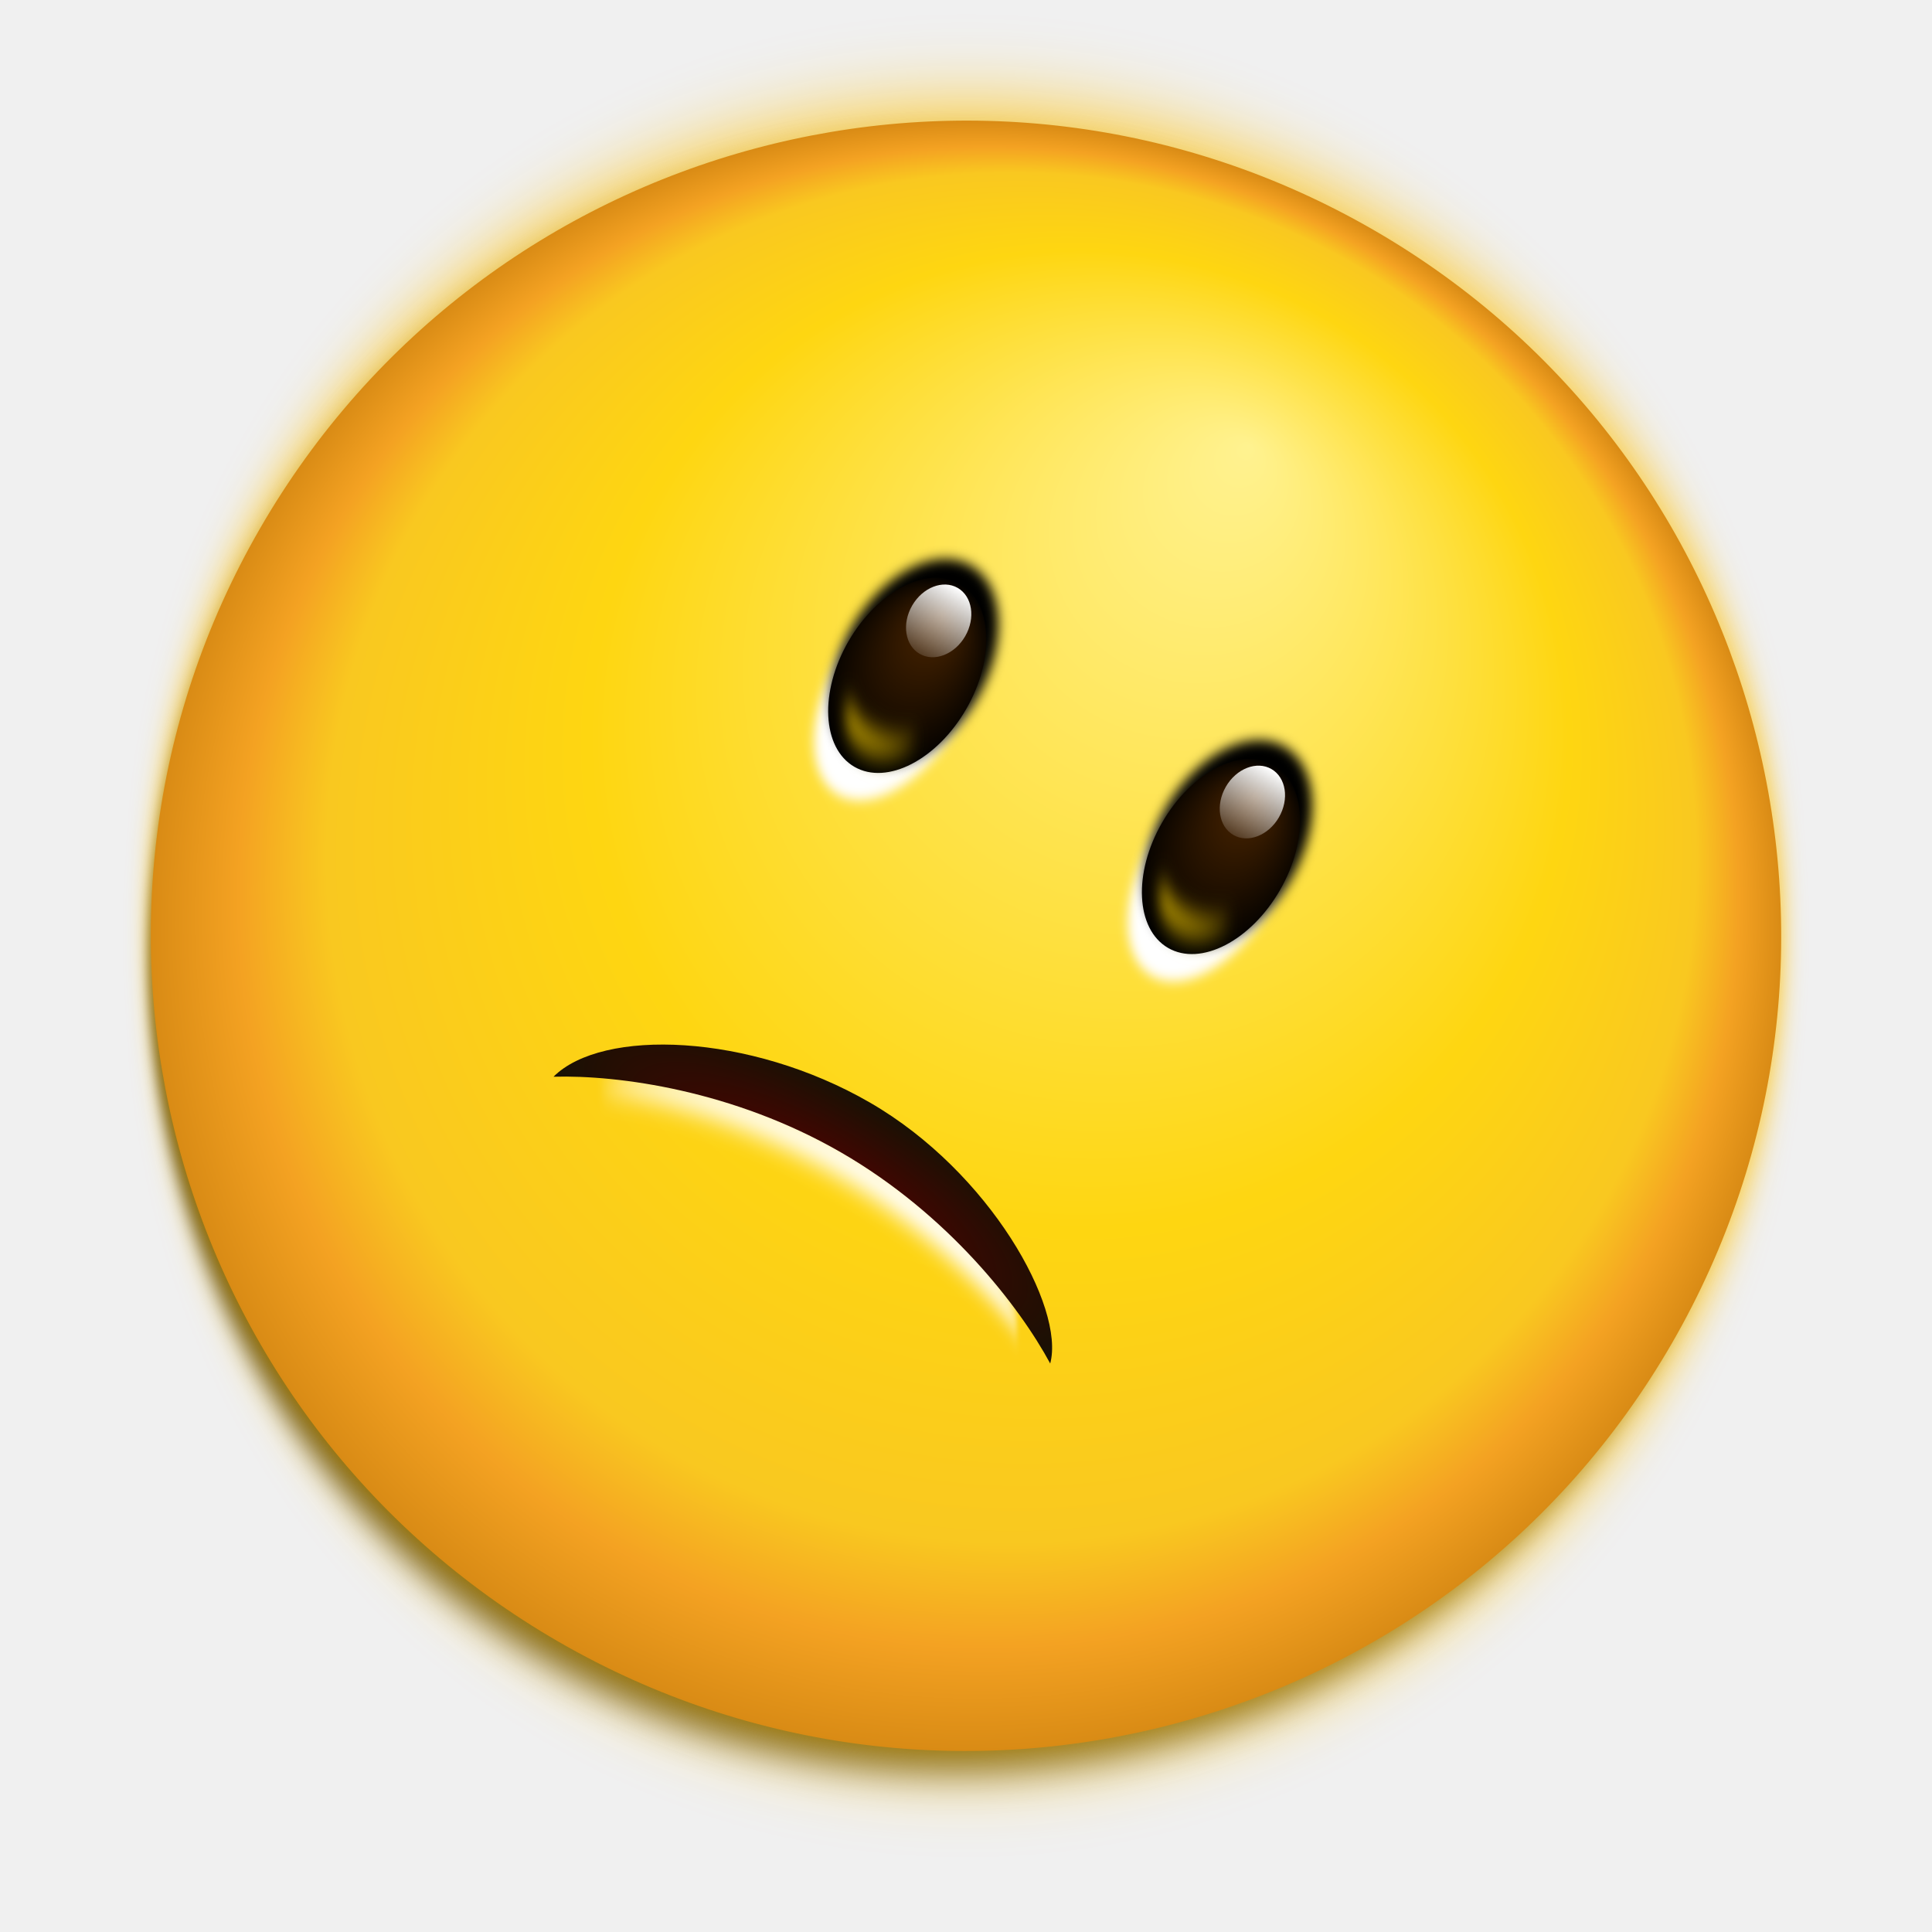
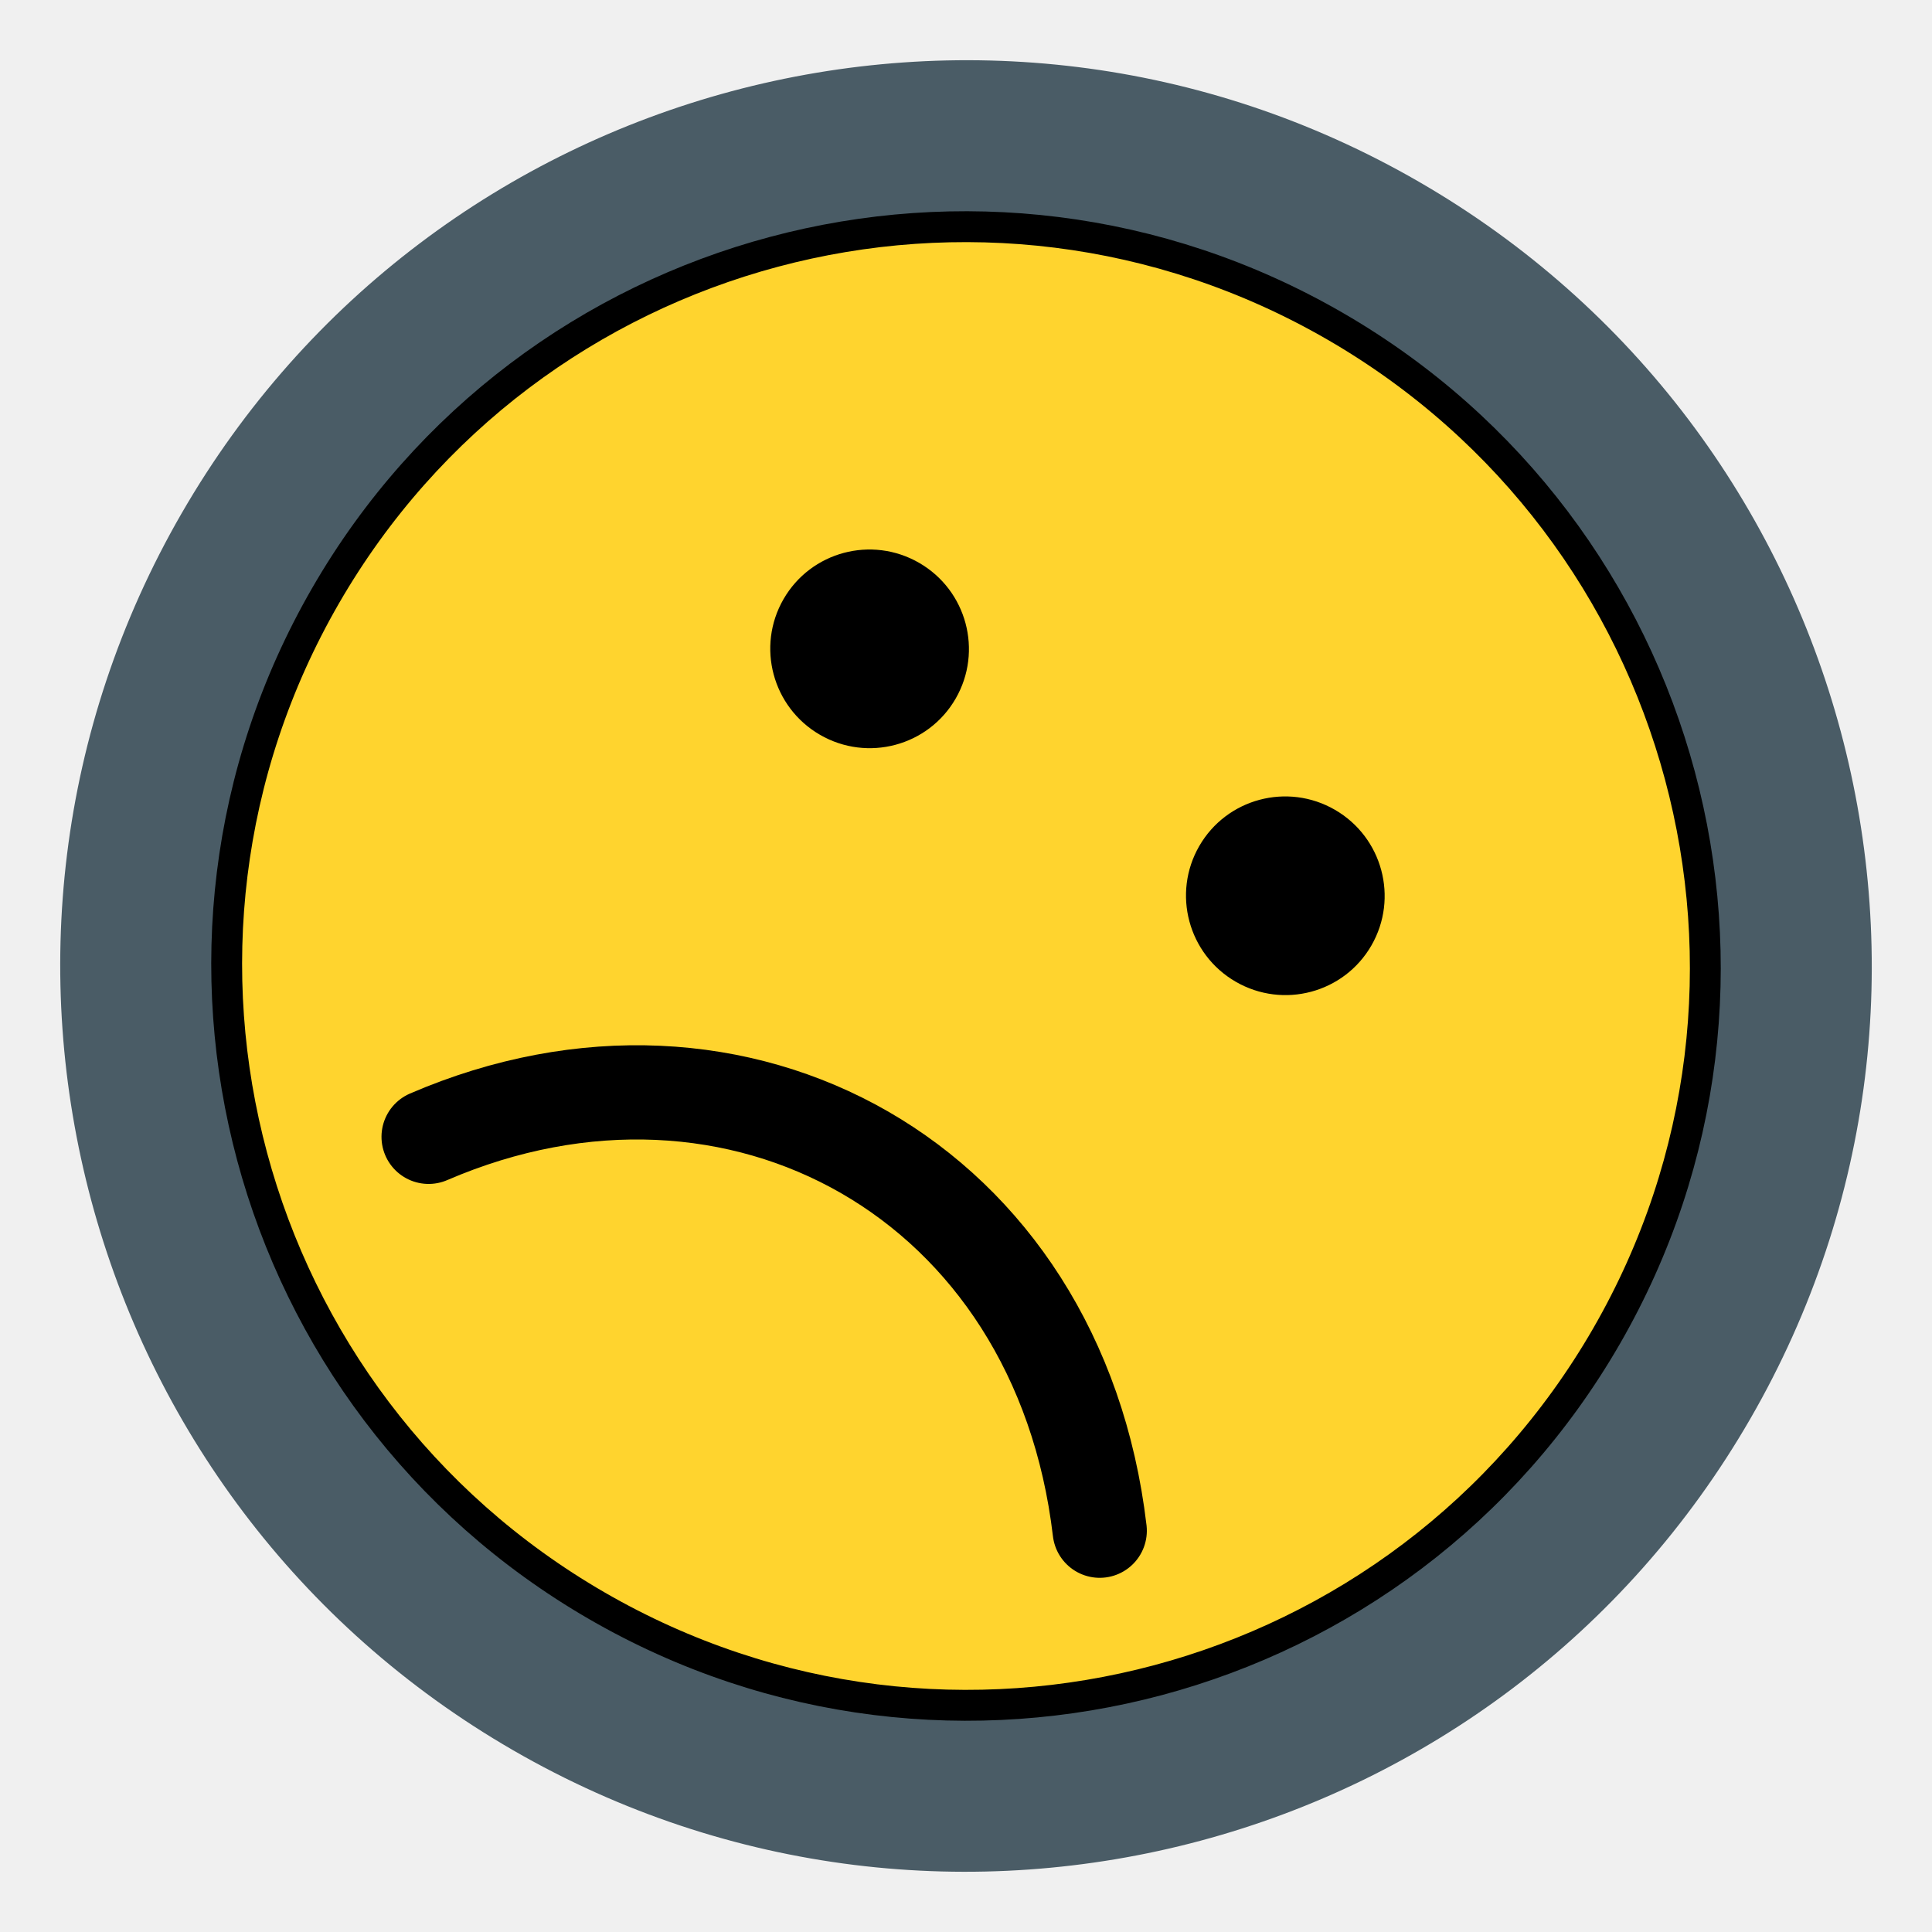
- <svg xmlns="http://www.w3.org/2000/svg" xmlns:xlink="http://www.w3.org/1999/xlink" width="256" height="256" id="svg2" version="1.0">
+ <svg xmlns="http://www.w3.org/2000/svg" xmlns:xlink="http://www.w3.org/1999/xlink" version="1.0" id="svg2" height="256" width="256">
  <defs id="defs4">
    <linearGradient id="linearGradient4445">
-       <stop style="stop-color:#382509;stop-opacity:1;" offset="0" id="stop4447" />
-       <stop style="stop-color:#382509;stop-opacity:0;" offset="1" id="stop4449" />
+       <stop id="stop4447" offset="0" style="stop-color:#382509;stop-opacity:1;" />
+       <stop id="stop4449" offset="1" style="stop-color:#382509;stop-opacity:0;" />
    </linearGradient>
    <linearGradient id="linearGradient4412">
-       <stop style="stop-color:#590000;stop-opacity:1;" offset="0" id="stop4414" />
-       <stop style="stop-color:#191104;stop-opacity:1" offset="1" id="stop4416" />
+       <stop id="stop4414" offset="0" style="stop-color:#590000;stop-opacity:1;" />
+       <stop id="stop4416" offset="1" style="stop-color:#191104;stop-opacity:1" />
    </linearGradient>
    <linearGradient id="linearGradient3879">
-       <stop style="stop-color:#4d2600;stop-opacity:1" offset="0" id="stop3881" />
-       <stop style="stop-color:#000000;stop-opacity:1" offset="1" id="stop3883" />
+       <stop id="stop3881" offset="0" style="stop-color:#4d2600;stop-opacity:1" />
+       <stop id="stop3883" offset="1" style="stop-color:#000000;stop-opacity:1" />
    </linearGradient>
    <linearGradient id="linearGradient3420">
-       <stop style="stop-color:#ffffff;stop-opacity:1;" offset="0" id="stop3422" />
-       <stop style="stop-color:#ffffff;stop-opacity:0;" offset="1" id="stop3424" />
+       <stop id="stop3422" offset="0" style="stop-color:#ffffff;stop-opacity:1;" />
+       <stop id="stop3424" offset="1" style="stop-color:#ffffff;stop-opacity:0;" />
    </linearGradient>
    <linearGradient id="linearGradient3350">
-       <stop style="stop-color:#ffffff;stop-opacity:1;" offset="0" id="stop3352" />
-       <stop style="stop-color:#ffffff;stop-opacity:0;" offset="1" id="stop3354" />
+       <stop id="stop3352" offset="0" style="stop-color:#ffffff;stop-opacity:1;" />
+       <stop id="stop3354" offset="1" style="stop-color:#ffffff;stop-opacity:0;" />
    </linearGradient>
    <linearGradient id="linearGradient3157">
-       <stop style="stop-color:#fff290;stop-opacity:1" offset="0" id="stop3159" />
-       <stop id="stop3178" offset="0.6" style="stop-color:#fed611;stop-opacity:1" />
-       <stop style="stop-color:#f9c820;stop-opacity:1" offset="0.84" id="stop3180" />
-       <stop id="stop3182" offset="0.92" style="stop-color:#f4a222;stop-opacity:1" />
-       <stop style="stop-color:#d98b15;stop-opacity:1" offset="1" id="stop3161" />
+       <stop id="stop3159" offset="0" style="stop-color:#fff290;stop-opacity:1" />
+       <stop style="stop-color:#fed611;stop-opacity:1" offset="0.6" id="stop3178" />
+       <stop id="stop3180" offset="0.84" style="stop-color:#f9c820;stop-opacity:1" />
+       <stop style="stop-color:#f4a222;stop-opacity:1" offset="0.92" id="stop3182" />
+       <stop id="stop3161" offset="1" style="stop-color:#d98b15;stop-opacity:1" />
    </linearGradient>
-     <radialGradient xlink:href="#linearGradient3157" id="radialGradient3196" cx="70" cy="70" fx="70" fy="32.5" r="54" gradientUnits="userSpaceOnUse" gradientTransform="translate(-4.5000002e-6,-1.0137567e-6)" />
-     <filter id="filter3255">
-       <feGaussianBlur stdDeviation="1.1" id="feGaussianBlur3257" />
-     </filter>
-     <filter id="filter3282">
-       <feGaussianBlur stdDeviation="2.16" id="feGaussianBlur3284" />
-     </filter>
-     <clipPath clipPathUnits="userSpaceOnUse" id="clipPath3327">
-       <path transform="matrix(1.851852,0,0,1.851852,-1.629614,-5.629625)" d="M 124,70 A 54,54 0 1 1 16,70 A 54,54 0 1 1 124,70 z" id="path3329" style="opacity:1;fill:#ffffff;fill-opacity:1;stroke:none;stroke-width:0.8;stroke-linecap:round;stroke-linejoin:round;stroke-miterlimit:4;stroke-dasharray:none;stroke-opacity:1" />
+     <radialGradient gradientTransform="translate(-4.5000002e-6,-1.0137567e-6)" gradientUnits="userSpaceOnUse" r="54" fy="32.5" fx="70" cy="70" cx="70" id="radialGradient3196" xlink:href="#linearGradient3157" />
+     <clipPath id="clipPath3327" clipPathUnits="userSpaceOnUse">
+       <path style="opacity:1;fill:#ffffff;fill-opacity:1;stroke:none;stroke-width:0.8;stroke-linecap:round;stroke-linejoin:round;stroke-miterlimit:4;stroke-dasharray:none;stroke-opacity:1" id="path3329" d="M 124,70 A 54,54 0 1 1 16,70 A 54,54 0 1 1 124,70 z" transform="matrix(1.851852,0,0,1.851852,-1.629614,-5.629625)" />
    </clipPath>
-     <filter id="filter3338">
-       <feGaussianBlur stdDeviation="3.2" id="feGaussianBlur3340" />
-     </filter>
-     <radialGradient xlink:href="#linearGradient3350" id="radialGradient3356" cx="128" cy="-2.667" fx="128" fy="-2.667" r="100" gradientTransform="matrix(1.688579,0,0,1.013148,-88.13815,34.70173)" gradientUnits="userSpaceOnUse" />
-     <clipPath clipPathUnits="userSpaceOnUse" id="clipPath3371">
-       <path transform="matrix(1.851852,0,0,1.851852,-1.629632,-5.629643)" d="M 124,70 A 54,54 0 1 1 16,70 A 54,54 0 1 1 124,70 z" id="path3373" style="opacity:1;fill:#ffffff;fill-opacity:1;stroke:none;stroke-width:0.8;stroke-linecap:round;stroke-linejoin:round;stroke-miterlimit:4;stroke-dasharray:none;stroke-opacity:1" />
+     <radialGradient gradientUnits="userSpaceOnUse" gradientTransform="matrix(1.688579,0,0,1.013148,-88.13815,34.70173)" r="100" fy="-2.667" fx="128" cy="-2.667" cx="128" id="radialGradient3356" xlink:href="#linearGradient3350" />
+     <clipPath id="clipPath3371" clipPathUnits="userSpaceOnUse">
+       <path style="opacity:1;fill:#ffffff;fill-opacity:1;stroke:none;stroke-width:0.8;stroke-linecap:round;stroke-linejoin:round;stroke-miterlimit:4;stroke-dasharray:none;stroke-opacity:1" id="path3373" d="M 124,70 A 54,54 0 1 1 16,70 A 54,54 0 1 1 124,70 z" transform="matrix(1.851852,0,0,1.851852,-1.629632,-5.629643)" />
    </clipPath>
-     <filter id="filter3406">
-       <feGaussianBlur stdDeviation="3" id="feGaussianBlur3408" />
-     </filter>
-     <filter id="filter3414">
-       <feGaussianBlur stdDeviation="6" id="feGaussianBlur3416" />
-     </filter>
-     <radialGradient xlink:href="#linearGradient3420" id="radialGradient3426" cx="70" cy="70" fx="70" fy="70" r="54" gradientUnits="userSpaceOnUse" gradientTransform="matrix(1.444758,0.1160208,-0.2610466,1.444758,-12.85981,-39.25453)" />
-     <filter id="filter3448" x="-0.319" width="1.638" y="-0.364" height="1.728">
-       <feGaussianBlur stdDeviation="15.667" id="feGaussianBlur3450" />
-     </filter>
-     <radialGradient xlink:href="#linearGradient3350" id="radialGradient3472" gradientUnits="userSpaceOnUse" gradientTransform="matrix(1.688579,0,0,1.013148,-88.13815,34.70173)" cx="128" cy="-2.667" fx="128" fy="-2.667" r="100" />
-     <radialGradient xlink:href="#linearGradient3420" id="radialGradient3474" gradientUnits="userSpaceOnUse" gradientTransform="matrix(1.444758,0.1160208,-0.2610466,1.444758,-12.85981,-39.25453)" cx="70" cy="70" fx="70" fy="70" r="54" />
-     <filter id="filter4206" x="-0.344" width="1.688" y="-0.473" height="1.947">
-       <feGaussianBlur stdDeviation="1.8" id="feGaussianBlur4208" />
-     </filter>
-     <filter id="filter4248" x="-0.137" width="1.275" y="-0.027" height="1.055">
-       <feGaussianBlur stdDeviation="0.458" id="feGaussianBlur4250" />
-     </filter>
-     <radialGradient xlink:href="#linearGradient4412" id="radialGradient4428" cx="127.982" cy="215.576" fx="127.982" fy="215.576" r="64.807" gradientTransform="matrix(1,0,0,0.320543,0,104.4411)" gradientUnits="userSpaceOnUse" />
-     <radialGradient xlink:href="#linearGradient4445" id="radialGradient4451" cx="64" cy="133" fx="61.5" fy="129" r="7" gradientUnits="userSpaceOnUse" />
-     <radialGradient xlink:href="#linearGradient4445" id="radialGradient4455" gradientUnits="userSpaceOnUse" cx="64" cy="133" fx="61.5" fy="129" r="7" />
-     <radialGradient xlink:href="#linearGradient3879" id="radialGradient3242" gradientUnits="userSpaceOnUse" gradientTransform="matrix(1.199052,0,0,5,-26.27488,-544)" cx="132" cy="136" fx="132" fy="133.375" r="4" />
-     <linearGradient xlink:href="#linearGradient3420" id="linearGradient3244" gradientUnits="userSpaceOnUse" x1="130.109" y1="116" x2="130.109" y2="162.642" />
-     <radialGradient xlink:href="#linearGradient4412" id="radialGradient3308" cx="128" cy="175.343" fx="128" fy="175.343" r="48" gradientTransform="matrix(1,0,0,0.1153236,0,139.7789)" gradientUnits="userSpaceOnUse" />
-     <radialGradient xlink:href="#linearGradient4412" id="radialGradient3241" gradientUnits="userSpaceOnUse" gradientTransform="matrix(1.004484,0,0,0.2664428,-5.587444,83.40409)" cx="131" cy="298.574" fx="131" fy="298.574" r="43" />
-     <filter id="filter3311" x="-0.043" width="1.086" y="-0.339" height="1.678">
-       <feGaussianBlur stdDeviation="1.271" id="feGaussianBlur3313" />
-     </filter>
-     <radialGradient xlink:href="#linearGradient4412" id="radialGradient3315" gradientUnits="userSpaceOnUse" gradientTransform="matrix(1.004484,0,0,0.2664428,-5.587444,83.40409)" cx="131" cy="298.574" fx="131" fy="298.574" r="43" />
-     <radialGradient xlink:href="#linearGradient3157" id="radialGradient3072" gradientUnits="userSpaceOnUse" gradientTransform="translate(-4.5000002e-6,-1.0137567e-6)" cx="70" cy="70" fx="70" fy="32.5" r="54" />
-     <radialGradient xlink:href="#linearGradient3350" id="radialGradient3074" gradientUnits="userSpaceOnUse" gradientTransform="matrix(1.688579,0,0,1.013148,-88.13815,34.70173)" cx="128" cy="-2.667" fx="128" fy="-2.667" r="100" />
-     <radialGradient xlink:href="#linearGradient3420" id="radialGradient3076" gradientUnits="userSpaceOnUse" gradientTransform="matrix(1.444758,0.1160208,-0.2610466,1.444758,-12.85981,-39.25453)" cx="70" cy="70" fx="70" fy="70" r="54" />
-     <radialGradient xlink:href="#linearGradient3420" id="radialGradient3078" gradientUnits="userSpaceOnUse" gradientTransform="matrix(1.444758,0.1160208,-0.2610466,1.444758,-12.85981,-39.25453)" cx="70" cy="70" fx="70" fy="70" r="54" />
-     <radialGradient xlink:href="#linearGradient3157" id="radialGradient3113" gradientUnits="userSpaceOnUse" gradientTransform="translate(-4.5000002e-6,-1.0137567e-6)" cx="70" cy="70" fx="70" fy="32.5" r="54" />
-     <radialGradient xlink:href="#linearGradient3879" id="radialGradient3115" gradientUnits="userSpaceOnUse" gradientTransform="matrix(1.199052,0,0,5,-26.27488,-544)" cx="132" cy="136" fx="132" fy="133.375" r="4" />
-     <linearGradient xlink:href="#linearGradient3420" id="linearGradient3117" gradientUnits="userSpaceOnUse" x1="130.109" y1="116" x2="130.109" y2="162.642" />
-     <radialGradient xlink:href="#linearGradient4412" id="radialGradient3119" gradientUnits="userSpaceOnUse" gradientTransform="matrix(1.004484,0,0,0.2664428,-5.587444,83.40409)" cx="131" cy="298.574" fx="131" fy="298.574" r="43" />
+     <radialGradient gradientTransform="matrix(1.444758,0.1160208,-0.2610466,1.444758,-12.85981,-39.25453)" gradientUnits="userSpaceOnUse" r="54" fy="70" fx="70" cy="70" cx="70" id="radialGradient3426" xlink:href="#linearGradient3420" />
+     <radialGradient r="100" fy="-2.667" fx="128" cy="-2.667" cx="128" gradientTransform="matrix(1.688579,0,0,1.013148,-88.13815,34.70173)" gradientUnits="userSpaceOnUse" id="radialGradient3472" xlink:href="#linearGradient3350" />
+     <radialGradient r="54" fy="70" fx="70" cy="70" cx="70" gradientTransform="matrix(1.444758,0.1160208,-0.2610466,1.444758,-12.85981,-39.25453)" gradientUnits="userSpaceOnUse" id="radialGradient3474" xlink:href="#linearGradient3420" />
+     <radialGradient gradientUnits="userSpaceOnUse" gradientTransform="matrix(1,0,0,0.320543,0,104.4411)" r="64.807" fy="215.576" fx="127.982" cy="215.576" cx="127.982" id="radialGradient4428" xlink:href="#linearGradient4412" />
+     <radialGradient gradientUnits="userSpaceOnUse" r="7" fy="129" fx="61.5" cy="133" cx="64" id="radialGradient4451" xlink:href="#linearGradient4445" />
+     <radialGradient r="7" fy="129" fx="61.5" cy="133" cx="64" gradientUnits="userSpaceOnUse" id="radialGradient4455" xlink:href="#linearGradient4445" />
+     <radialGradient r="4" fy="133.375" fx="132" cy="136" cx="132" gradientTransform="matrix(1.199052,0,0,5,-26.27488,-544)" gradientUnits="userSpaceOnUse" id="radialGradient3242" xlink:href="#linearGradient3879" />
+     <linearGradient y2="162.642" x2="130.109" y1="116" x1="130.109" gradientUnits="userSpaceOnUse" id="linearGradient3244" xlink:href="#linearGradient3420" />
+     <radialGradient gradientUnits="userSpaceOnUse" gradientTransform="matrix(1,0,0,0.1153236,0,139.7789)" r="48" fy="175.343" fx="128" cy="175.343" cx="128" id="radialGradient3308" xlink:href="#linearGradient4412" />
+     <radialGradient r="43" fy="298.574" fx="131" cy="298.574" cx="131" gradientTransform="matrix(1.004484,0,0,0.2664428,-5.587444,83.40409)" gradientUnits="userSpaceOnUse" id="radialGradient3241" xlink:href="#linearGradient4412" />
+     <radialGradient r="43" fy="298.574" fx="131" cy="298.574" cx="131" gradientTransform="matrix(1.004484,0,0,0.2664428,-5.587444,83.40409)" gradientUnits="userSpaceOnUse" id="radialGradient3315" xlink:href="#linearGradient4412" />
+     <radialGradient r="54" fy="32.5" fx="70" cy="70" cx="70" gradientTransform="translate(-4.5000002e-6,-1.0137567e-6)" gradientUnits="userSpaceOnUse" id="radialGradient3072" xlink:href="#linearGradient3157" />
+     <radialGradient r="100" fy="-2.667" fx="128" cy="-2.667" cx="128" gradientTransform="matrix(1.688579,0,0,1.013148,-88.13815,34.70173)" gradientUnits="userSpaceOnUse" id="radialGradient3074" xlink:href="#linearGradient3350" />
+     <radialGradient r="54" fy="70" fx="70" cy="70" cx="70" gradientTransform="matrix(1.444758,0.1160208,-0.2610466,1.444758,-12.85981,-39.25453)" gradientUnits="userSpaceOnUse" id="radialGradient3076" xlink:href="#linearGradient3420" />
+     <radialGradient r="54" fy="70" fx="70" cy="70" cx="70" gradientTransform="matrix(1.444758,0.1160208,-0.2610466,1.444758,-12.85981,-39.25453)" gradientUnits="userSpaceOnUse" id="radialGradient3078" xlink:href="#linearGradient3420" />
  </defs>
  <g id="layer1">
-     <g id="g3089" transform="matrix(0.8660254,0.5,-0.5,0.8660254,79.14875,-47.38715)">
-       <path style="fill:#000000;fill-opacity:1;stroke:none;filter:url(#filter3255)" id="path3245" d="M 124,70 C 124,99.823 99.823,124 70,124 40.177,124 16,99.823 16,70 16,40.177 40.177,16 70,16 c 29.823,0 54,24.177 54,54 z" transform="matrix(1.967319,0,0,1.967319,-9.712301,-10.0725)" />
-       <path style="fill:#ffbf00;fill-opacity:1;stroke:none;filter:url(#filter3282)" id="path3276" d="M 124,70 C 124,99.823 99.823,124 70,124 40.177,124 16,99.823 16,70 16,40.177 40.177,16 70,16 c 29.823,0 54,24.177 54,54 z" transform="matrix(2,0,0,2,-11.99999,-16)" />
-       <path transform="matrix(2,0,0,2,-11.99999,-16)" d="M 124,70 C 124,99.823 99.823,124 70,124 40.177,124 16,99.823 16,70 16,40.177 40.177,16 70,16 c 29.823,0 54,24.177 54,54 z" id="path2385" style="fill:url(#radialGradient3113);fill-opacity:1;stroke:none" />
-       <g id="g4337">
-         <g id="g3092" transform="matrix(1.125,0,0,1.166667,-13,-18.66667)">
-           <path style="fill:#ffffff;fill-opacity:1;stroke:none;filter:url(#filter4248)" id="path4282" d="m 136,136 c 0,11.046 -1.791,20 -4,20 -2.209,0 -4,-8.954 -4,-20 0,-11.046 1.791,-20 4,-20 2.209,0 4,8.954 4,20 z" transform="matrix(1.997523,0,0,0.6769804,-159.673,10.07353)" />
-           <path transform="matrix(2.113744,0,0,0.6341232,-175.0142,12.04496)" d="m 136,136 c 0,11.046 -1.791,20 -4,20 -2.209,0 -4,-8.954 -4,-20 0,-11.046 1.791,-20 4,-20 2.209,0 4,8.954 4,20 z" id="path4218" style="fill:#000000;fill-opacity:1;stroke:none;filter:url(#filter4248)" />
-           <path style="fill:url(#radialGradient3115);fill-opacity:1;stroke:none" id="path3097" d="m 136,136 c 0,11.046 -1.791,20 -4,20 -2.209,0 -4,-8.954 -4,-20 0,-11.046 1.791,-20 4,-20 2.209,0 4,8.954 4,20 z" transform="matrix(2,0,0,0.6,-160,18.4)" />
-           <path transform="matrix(0.9017904,0,0,0.2161928,-15.03634,63.45956)" d="m 136,136 c 0,11.046 -1.791,20 -4,20 -2.209,0 -4,-8.954 -4,-20 0,-11.046 1.791,-20 4,-20 2.209,0 4,8.954 4,20 z" id="path3973" style="fill:url(#linearGradient3117);fill-opacity:1;stroke:none" />
-           <path style="opacity:0.675;fill:#ffd500;fill-opacity:1;stroke:none;filter:url(#filter4206)" d="M 98.719,99.875 C 98.948,104.972 101.666,109 105,109 c 3.334,0 6.052,-4.028 6.281,-9.125 C 110.142,102.306 107.765,104 105,104 c -2.765,0 -5.142,-1.694 -6.281,-4.125 z" transform="matrix(0.7431694,0,0,0.5048923,25.96721,54.82388)" id="path4055" />
-         </g>
-         <use x="0" y="0" xlink:href="#g3092" id="use3095" transform="translate(48,0)" width="256" height="256" />
-       </g>
-       <g transform="matrix(0.9047619,0,0,1.125,14,-20.9375)" id="g3243">
-         <path id="path3246" d="m 126,157 c -17.178,0 -31.592,3.838 -35.438,9 6.803,-2.249 20.118,-5.182 35.438,-5.182 15.32,0 28.635,2.932 35.438,5.182 -3.846,-5.162 -18.26,-9 -35.438,-9 z" style="fill:#ffffff;fill-opacity:1;stroke:none;filter:url(#filter3311)" />
-         <path style="fill:url(#radialGradient3119);fill-opacity:1;stroke:none" d="m 126,151.5 c -20.359,0 -39.394,8.178 -42,16 8.063,-3.999 23.843,-9.212 42,-9.212 18.157,0 33.937,5.213 42,9.212 -2.192,-6.581 -21.641,-16 -42,-16 z" id="path2457" />
-       </g>
+     <circle r="120" transform="matrix(0.8660254,0.5,-0.5,0.8660254,0,0)" cy="46.851" cx="174.851" id="path4352-9" style="opacity:1;fill:#4a5c66;fill-opacity:1;stroke:none;stroke-width:9.894;stroke-linejoin:bevel;stroke-miterlimit:4;stroke-dasharray:none;stroke-opacity:1" />
+     <g transform="matrix(0.8660254,0.5,-0.5,0.8660254,81.14875,-46.85125)" id="g5424">
+       <ellipse style="opacity:1;fill:#ffd42e;fill-opacity:1;stroke:#000000;stroke-width:4.091;stroke-linejoin:bevel;stroke-miterlimit:4;stroke-dasharray:none;stroke-opacity:1" id="path4352" cx="127.943" cy="127.943" rx="98.025" ry="97.871" transform="matrix(0.9999999,4.4509841e-4,4.4486168e-4,0.9999999,0,0)" />
+       <ellipse style="opacity:1;fill:#000000;fill-opacity:1;stroke:none;stroke-width:4;stroke-linejoin:bevel;stroke-miterlimit:4;stroke-dasharray:none;stroke-opacity:1" id="path4354" cx="95.882" cy="97.95" rx="13.171" ry="13.151" transform="matrix(0.9999999,4.4509841e-4,4.4486168e-4,0.9999999,0,0)" />
+       <ellipse style="opacity:1;fill:#000000;fill-opacity:1;stroke:none;stroke-width:4;stroke-linejoin:bevel;stroke-miterlimit:4;stroke-dasharray:none;stroke-opacity:1" id="path4354-3" cx="159.947" cy="98.713" rx="13.171" ry="13.151" transform="matrix(0.9999999,4.4509841e-4,4.4486168e-4,0.9999999,0,0)" />
+       <path style="fill:none;fill-rule:evenodd;stroke:#000000;stroke-width:12.486;stroke-linecap:round;stroke-linejoin:miter;stroke-miterlimit:4;stroke-dasharray:none;stroke-opacity:1" d="m 77.65,183.206 c 26.654,-35.795 75.165,-36.73 103.108,0.736" id="path4371" />
    </g>
  </g>
</svg>
